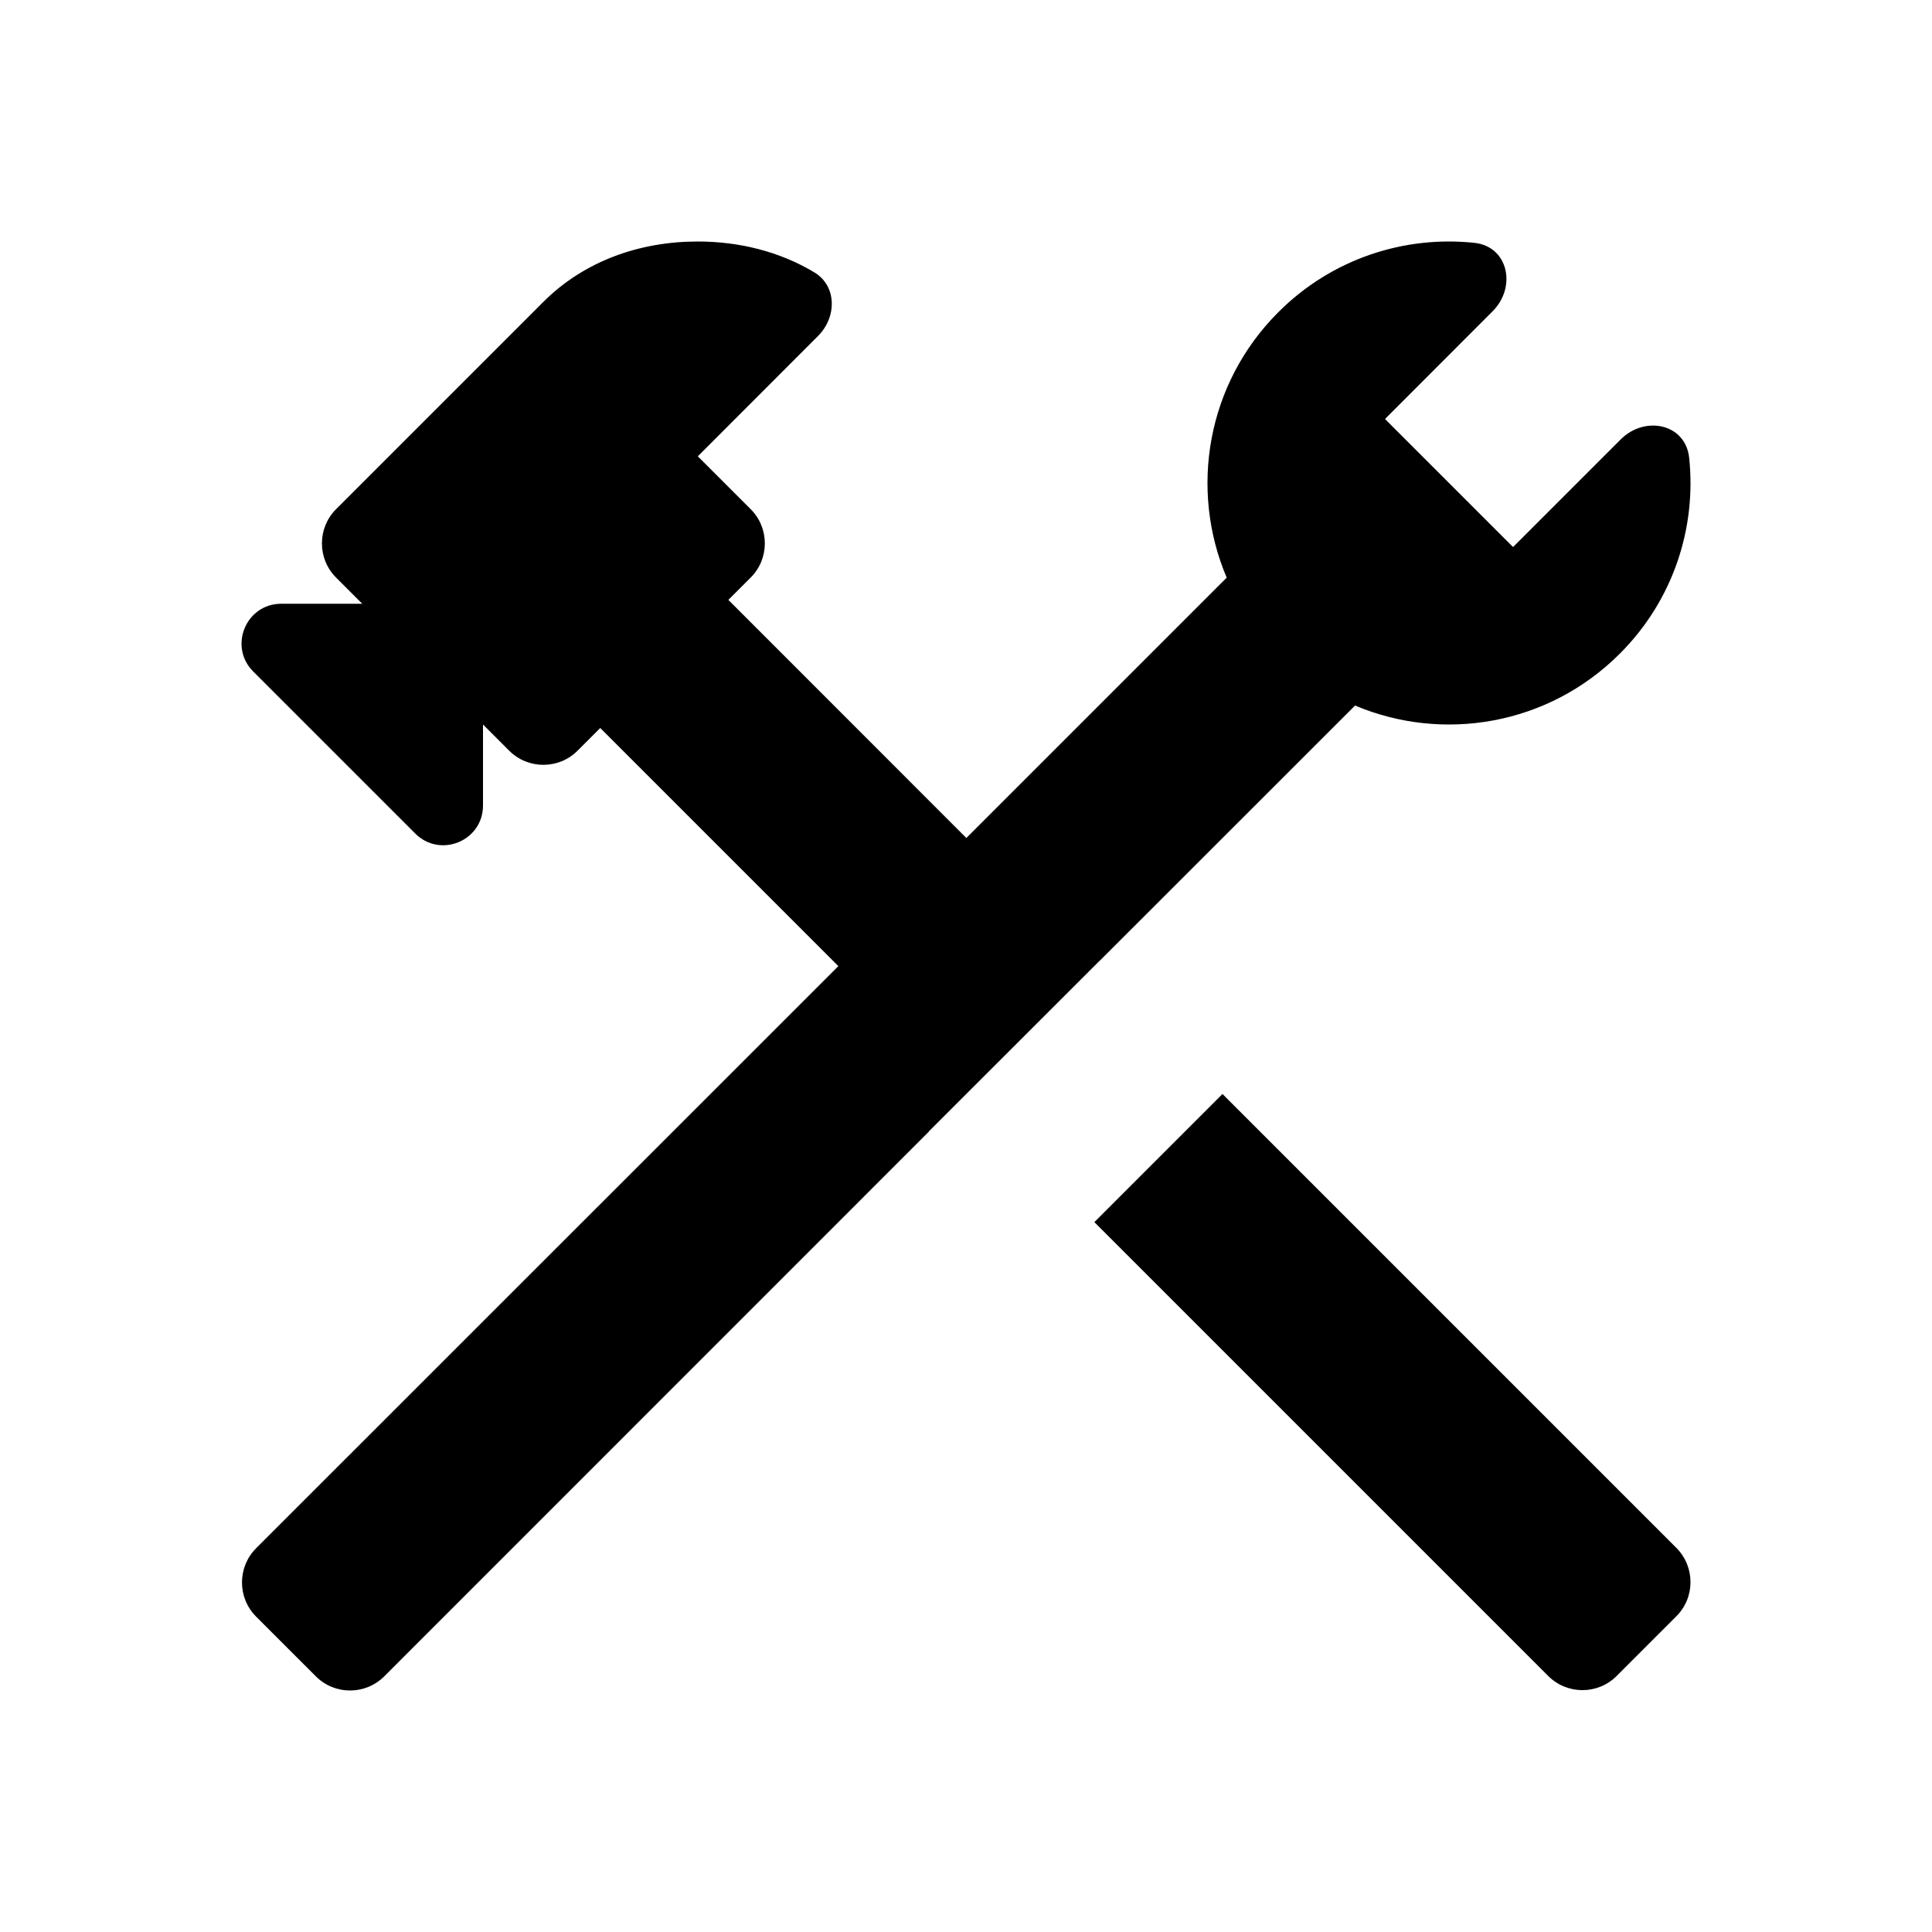
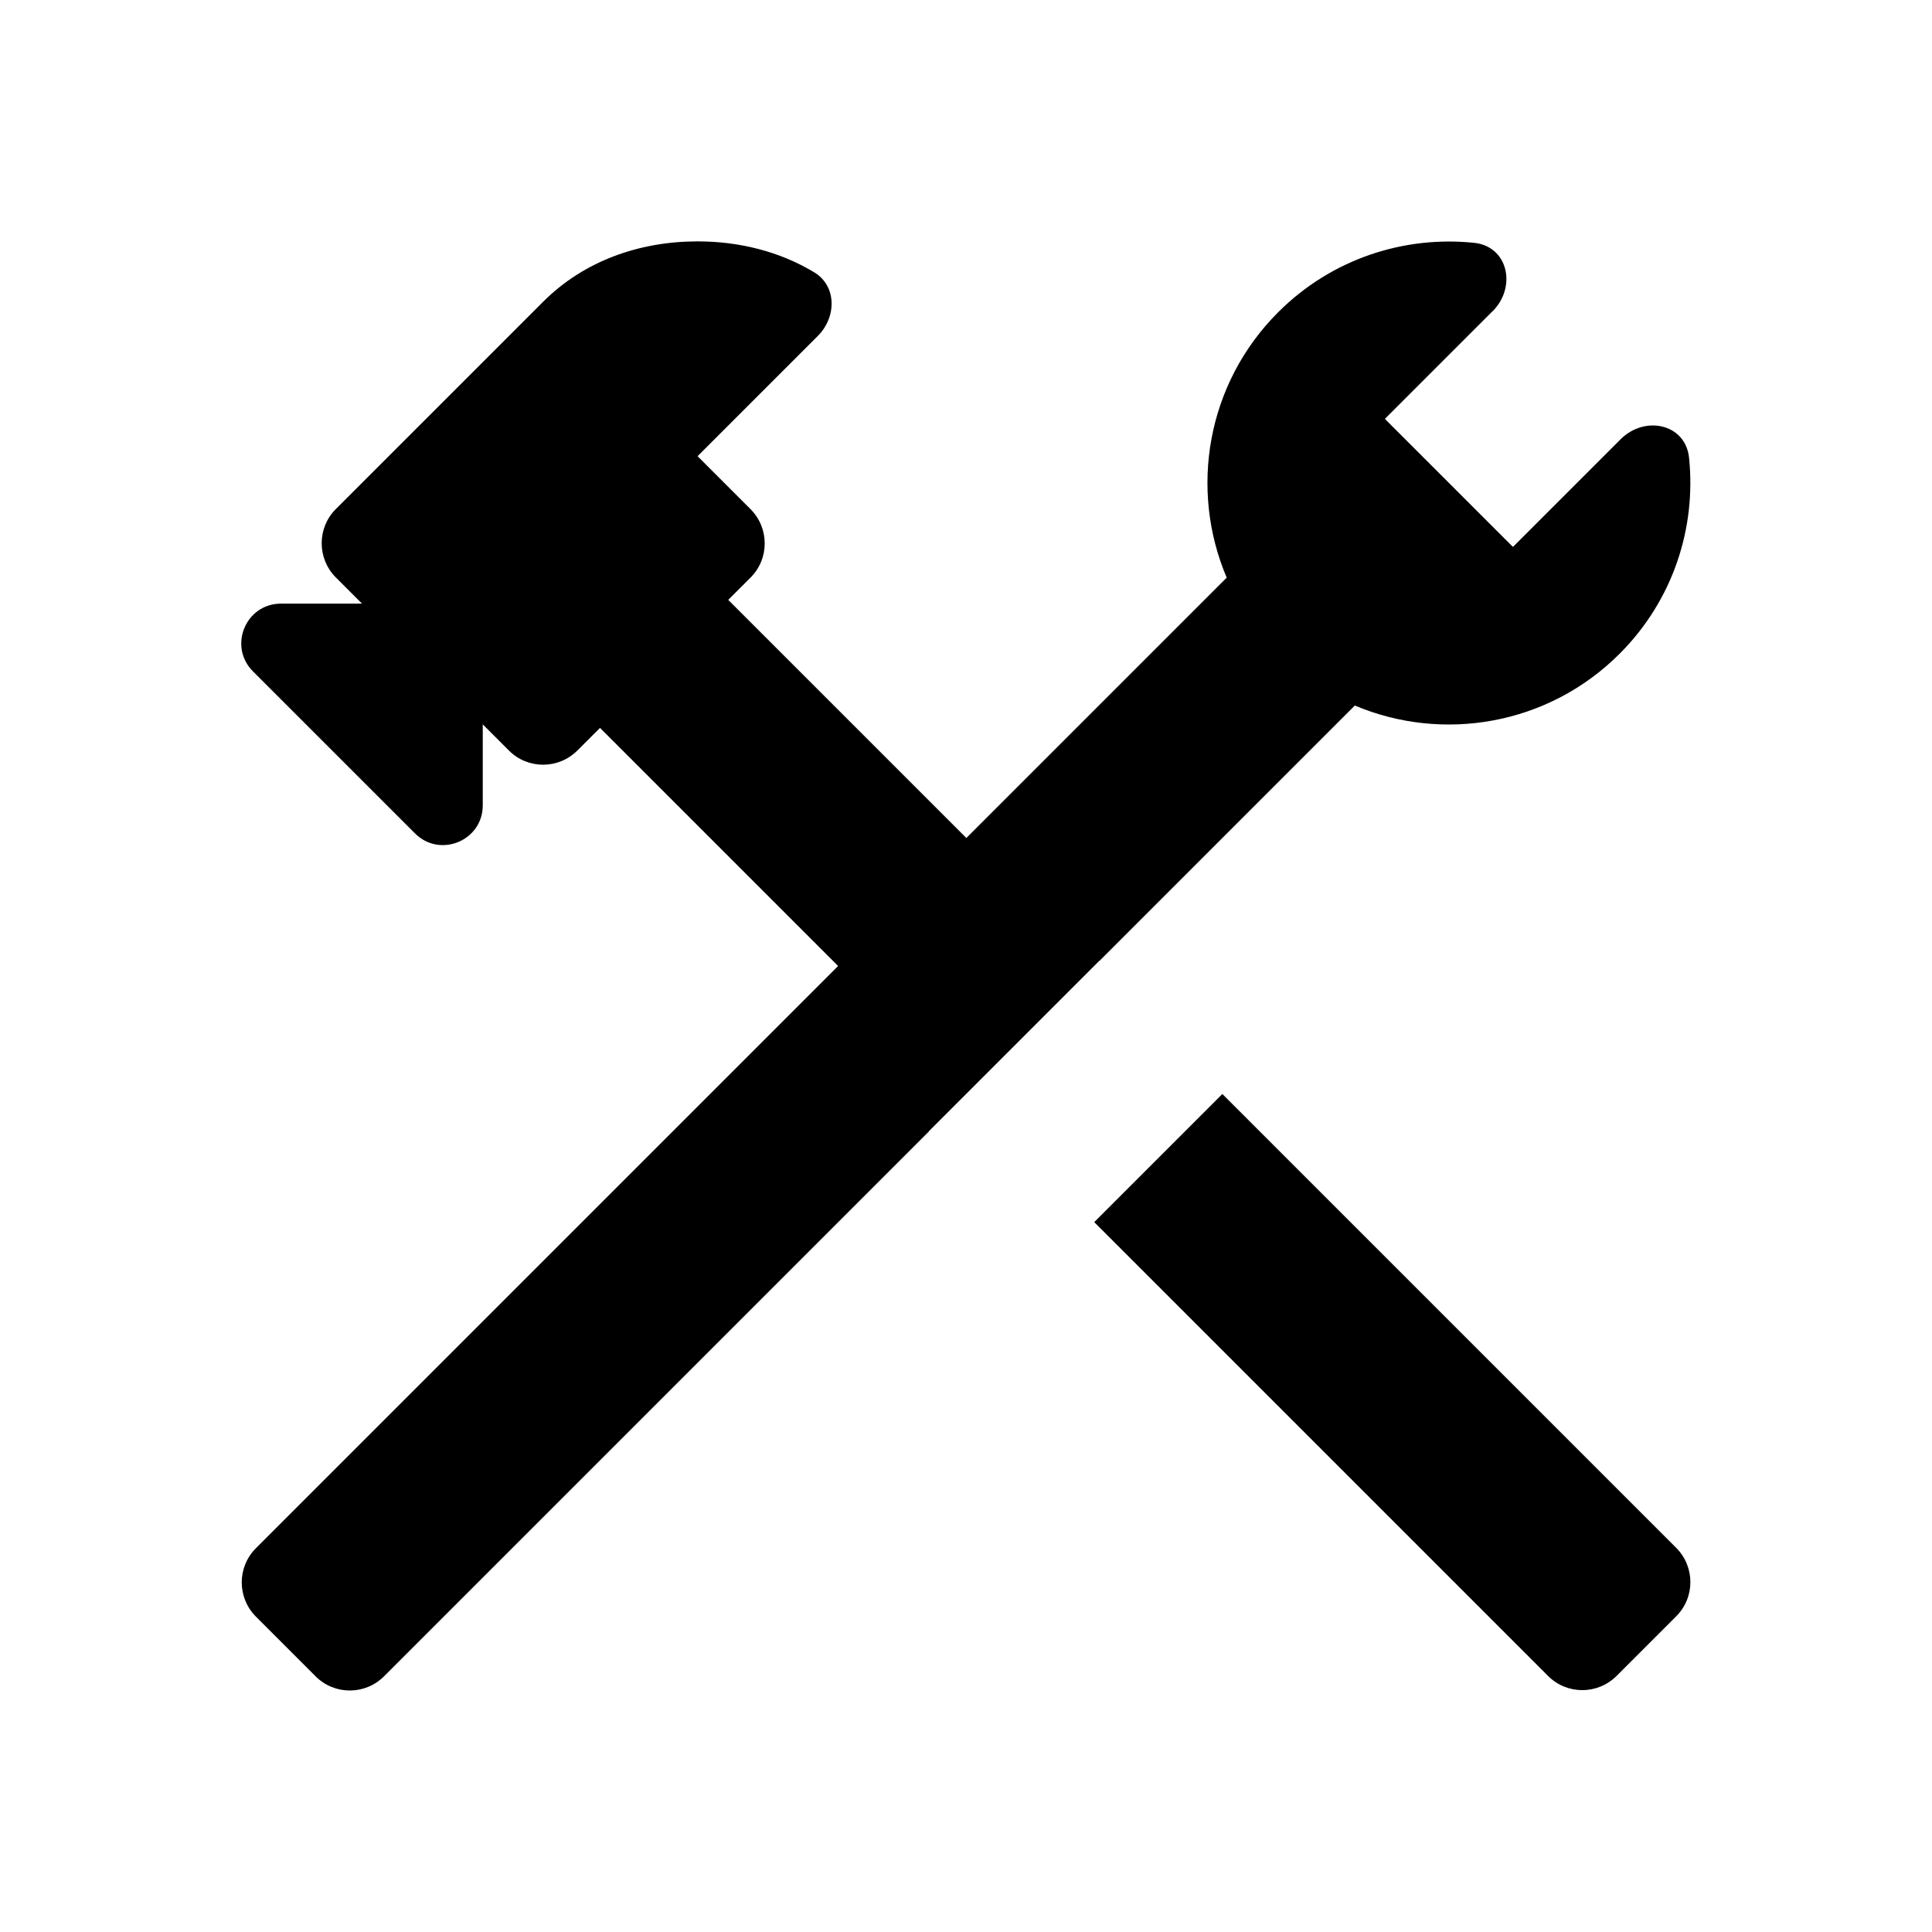
- <svg xmlns="http://www.w3.org/2000/svg" width="16" height="16" viewBox="0 0 16 16" fill="none">
-   <path d="M12.361 2.578C12.562 2.377 12.491 2.04 12.209 2.011C11.63 1.95 11.029 2.142 10.586 2.586C9.992 3.18 9.849 4.055 10.159 4.784L8.003 6.94L6.032 4.968L6.217 4.783C6.373 4.627 6.373 4.373 6.217 4.217L5.779 3.779L6.774 2.783C6.931 2.627 6.932 2.368 6.743 2.255C6.456 2.083 6.122 2 5.778 2C5.299 2 4.839 2.161 4.5 2.5C4.491 2.508 4.483 2.517 4.475 2.525L2.783 4.217C2.627 4.373 2.627 4.627 2.783 4.783L3 5H2.329C2.037 5 1.89 5.354 2.097 5.561L3.439 6.903C3.646 7.11 4 6.964 4 6.671V6L4.217 6.217C4.373 6.373 4.627 6.373 4.783 6.217L4.971 6.029L6.943 8.001L2.121 12.822C1.965 12.978 1.965 13.232 2.121 13.388L2.616 13.883C2.772 14.039 3.025 14.039 3.182 13.883L7.694 9.37L7.693 9.369L9.108 7.955L9.108 7.956L11.222 5.843C11.949 6.15 12.821 6.007 13.414 5.414C13.858 4.971 14.05 4.37 13.989 3.792C13.96 3.509 13.623 3.438 13.422 3.639L12.532 4.529C12.532 4.529 12.53 4.527 12.528 4.528L11.476 3.476C11.476 3.472 11.476 3.471 11.473 3.473L11.47 3.47L12.361 2.578Z" fill="black" />
-   <path d="M10.124 9.06L9.063 10.121L12.822 13.88C12.978 14.036 13.232 14.036 13.388 13.88L13.883 13.385C14.039 13.229 14.039 12.976 13.883 12.819L10.124 9.06Z" fill="black" />
+ <svg xmlns="http://www.w3.org/2000/svg" id="Layer_1" data-name="Layer 1" viewBox="0 0 16 16">
+   <defs>
+     <style>
+       .cls-1 {
+         stroke-width: 0px;
+       }
+     </style>
+   </defs>
+   <path class="cls-1" d="m12.361,2.578c.201-.201.129-.538-.153-.567-.579-.06-1.179.131-1.623.575-.594.594-.736,1.469-.426,2.198l-2.156,2.156-1.972-1.972.185-.185c.156-.156.156-.409,0-.566l-.439-.439.996-.996c.156-.156.158-.415-.032-.528-.286-.172-.62-.255-.964-.255-.48,0-.94.161-1.279.5-.008.008-.017.017-.025.025l-1.692,1.692c-.156.156-.156.409,0,.566l.217.217h-.671c-.293,0-.439.354-.232.561l1.342,1.342c.207.207.561.06.561-.232v-.671l.217.217c.156.156.409.156.566,0l.188-.188,1.972,1.972-4.822,4.822c-.156.156-.156.409,0,.566l.495.495c.156.156.409.156.566,0l4.513-4.513-.001-.001,1.414-1.414.001.001,2.113-2.113c.728.307,1.6.164,2.193-.429.444-.444.635-1.044.575-1.623-.029-.282-.366-.354-.567-.153l-.89.89s-.001-.002-.004-.001l-1.052-1.052c.001-.004 0-.005-.003-.003l-.003-.003.892-.892Zm-2.238,6.482l-1.061,1.061,3.759,3.759c.156.156.409.156.566,0l.495-.495c.156-.156.156-.409,0-.566l-3.759-3.759Z" />
</svg>
